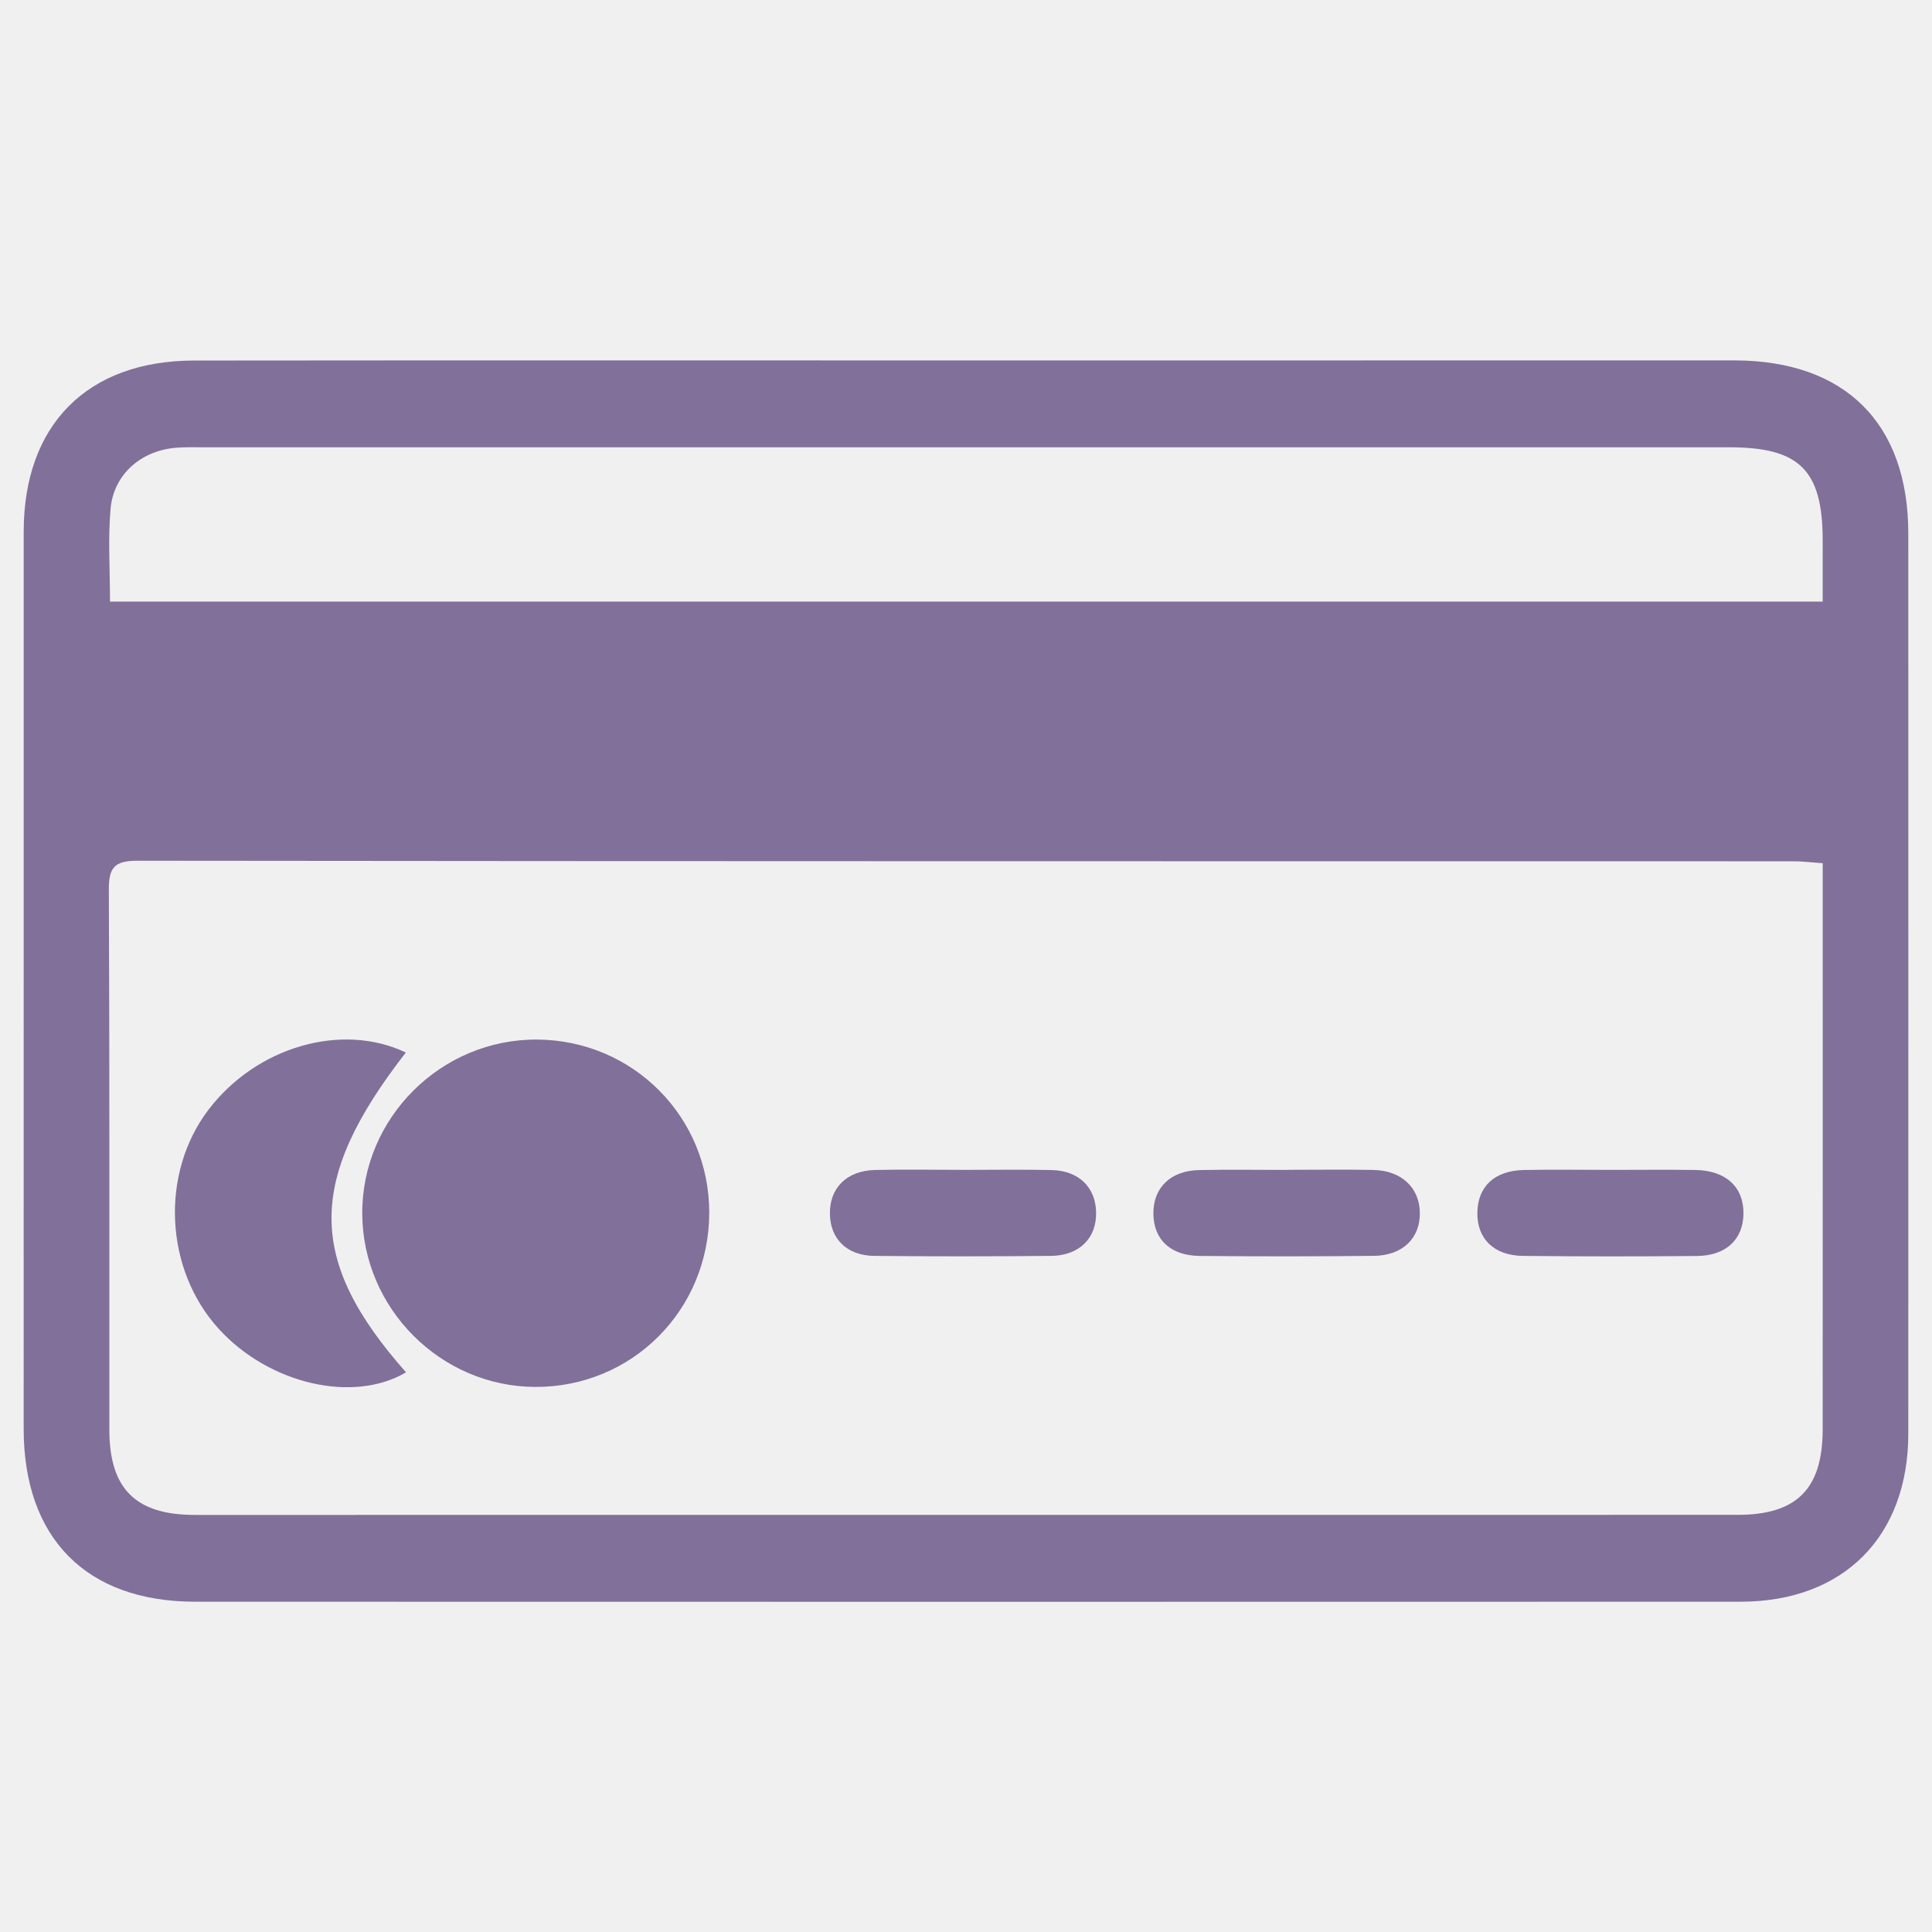
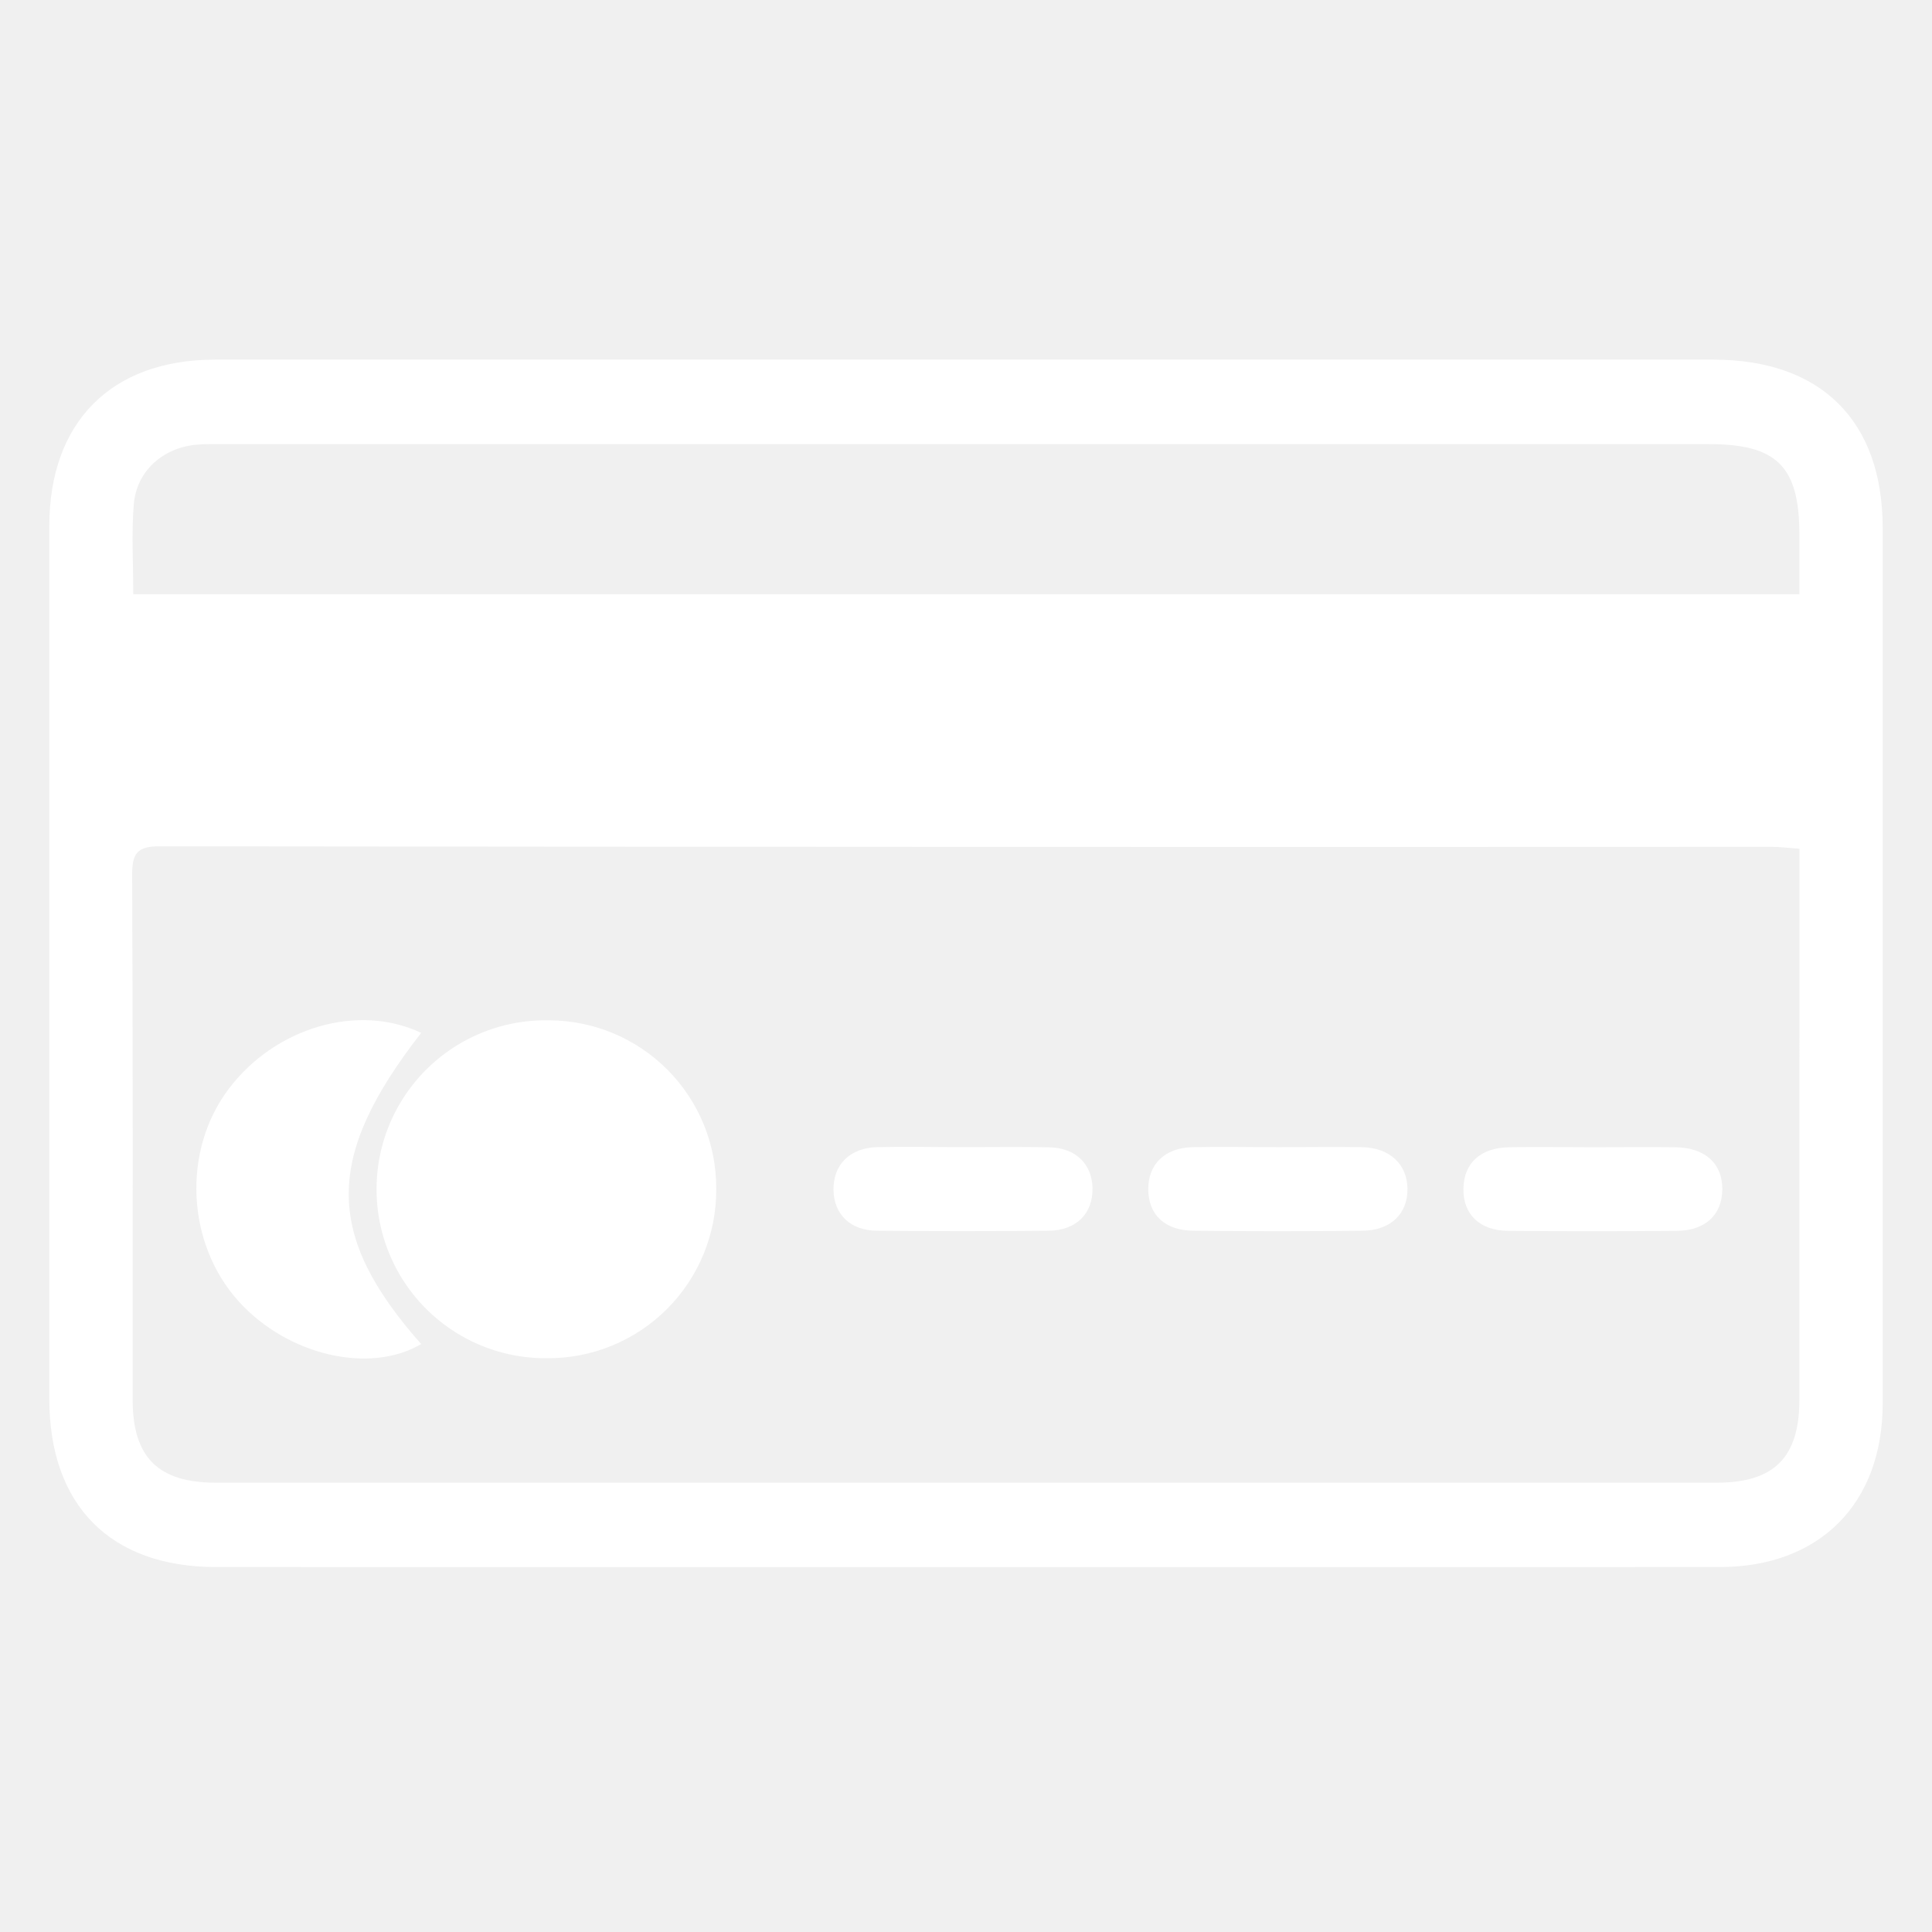
- <svg xmlns="http://www.w3.org/2000/svg" version="1.1" id="Layer_1" x="0px" y="0px" width="512px" height="512px" viewBox="0 0 512 512" enable-background="new 0 0 512 512" xml:space="preserve">
-   <path fill-rule="evenodd" clip-rule="evenodd" fill="#81709A" d="M459.557,95.509c-67.894-0.01-135.788-0.003-203.678,0.006  c-68.147,0.009-136.292-0.041-204.438,0.032c-28.302,0.03-45.153,17.04-45.16,45.332C6.261,220.13,6.267,299.38,6.273,378.631  c0.001,28.98,16.584,45.826,45.408,45.837c136.544,0.041,273.087,0.035,409.632,0c27.247-0.006,44.398-17.282,44.405-44.557  c0.018-79.503,0.021-159.006,0-238.509C505.712,112.161,488.948,95.512,459.557,95.509z M29.296,134.874  c0.793-9.118,8.036-15.421,17.237-16.205c2.258-0.192,4.539-0.136,6.809-0.136c135.025,0,270.049,0.003,405.073,0.009  c18.444,0.003,24.543,6.048,24.614,24.387c0.021,5.268,0.003,10.536,0.003,16.506c-151.318,0-302.062,0-453.881,0  C29.151,150.906,28.604,142.837,29.296,134.874z M483.026,378.808c-0.012,15.771-6.859,22.644-22.557,22.646  c-136.277,0.018-272.552,0.022-408.828,0.017c-15.697-0.003-22.65-6.906-22.66-22.57c-0.031-47.696,0.084-95.395-0.136-143.09  c-0.028-5.874,1.465-7.714,7.551-7.708c146.37,0.166,292.741,0.127,439.11,0.148c2.204,0,4.411,0.294,7.534,0.516  c0,3.196,0.003,5.453,0,7.709C483.041,283.92,483.057,331.364,483.026,378.808z M187.955,321.383  c-0.031,25.803-20.47,46.264-46.116,46.167c-25.059-0.094-45.724-20.799-45.837-45.923c-0.112-25.387,20.903-46.299,46.361-46.131  C167.759,275.662,187.986,296.019,187.955,321.383z M107.604,363.685c-14.04,8.284-36.356,3.088-49.671-11.565  c-14.321-15.762-15.506-41.142-2.708-57.996c12.688-16.709,35.324-23.284,52.325-15.197  C81.274,312.709,81.289,333.955,107.604,363.685z M290.477,321.178c0.188,6.883-4.384,11.571-11.933,11.643  c-15.619,0.147-31.242,0.168-46.859,0.001c-7.235-0.076-11.63-4.491-11.753-11.057c-0.127-6.89,4.406-11.52,11.921-11.705  c7.806-0.193,15.62-0.043,23.429-0.033c7.812,0.009,15.625-0.129,23.431,0.051C285.861,310.239,290.299,314.594,290.477,321.178z   M462.035,321.598c-0.053,6.83-4.585,11.184-12.331,11.252c-15.366,0.139-30.734,0.146-46.099-0.026  c-7.736-0.087-12.209-4.588-12.088-11.491c0.118-6.938,4.57-11.122,12.366-11.274c7.558-0.147,15.115-0.031,22.672-0.029  c7.558,0.003,15.118-0.081,22.675,0.025C457.353,310.169,462.092,314.525,462.035,321.598z M376.276,321.392  c0.085,6.751-4.553,11.341-12.195,11.423c-15.365,0.165-30.738,0.163-46.104,0.022c-7.832-0.072-12.286-4.371-12.319-11.274  c-0.032-6.831,4.57-11.331,12.145-11.485c7.807-0.163,15.621-0.036,23.429-0.036c0-0.012,0-0.021,0-0.03  c7.558,0,15.118-0.116,22.675,0.034C371.396,310.194,376.189,314.727,376.276,321.392z" />
+ <svg xmlns="http://www.w3.org/2000/svg" id="Layer_1" data-name="Layer 1" viewBox="0 0 500 500">
+   <defs>
+     <style>.cls-1{fill:#fff;fill-rule:evenodd;}</style>
+   </defs>
+   <path class="cls-1" d="M443.38,93.07H249.88q-97.11,0-194.21,0c-26.89,0-42.9,16.19-42.91,43.07q0,112.94,0,225.86c0,27.54,15.75,43.54,43.13,43.55q194.58.06,389.16,0c25.88,0,42.18-16.42,42.19-42.33q0-113.29,0-226.58C487.23,108.89,471.3,93.07,443.38,93.07ZM34.63,130.46c.75-8.66,7.63-14.65,16.37-15.39,2.15-.18,4.32-.13,6.47-.13H442.3c17.52,0,23.31,5.74,23.38,23.17,0,5,0,10,0,15.68H34.49C34.49,145.69,34,138,34.63,130.46ZM465.68,362.2c0,15-6.52,21.52-21.43,21.52q-194.21,0-388.39,0c-14.92,0-21.52-6.56-21.53-21.44,0-45.31.08-90.62-.13-135.94,0-5.58,1.39-7.33,7.17-7.32q208.59.24,417.17.14c2.09,0,4.19.28,7.15.49V227Q465.69,294.6,465.68,362.2ZM185.36,307.65a43.51,43.51,0,0,1-43.82,43.86,43.73,43.73,0,1,1,.5-87.45A43.38,43.38,0,0,1,185.36,307.65ZM109,347.84c-13.34,7.87-34.54,2.93-47.19-11-13.6-15-14.73-39.09-2.57-55.1S92.82,259.63,109,267.31C84,299.41,84,319.59,109,347.84Zm173.73-40.39c.18,6.54-4.16,11-11.33,11.06q-22.26.21-44.52,0c-6.87-.08-11.05-4.27-11.17-10.51-.12-6.54,4.19-10.94,11.33-11.12,7.42-.18,14.84,0,22.26,0s14.84-.12,22.26.05C278.37,297.06,282.58,301.2,282.75,307.45Zm163,.4c-.05,6.49-4.36,10.63-11.72,10.69q-21.9.19-43.79,0c-7.35-.08-11.6-4.36-11.49-10.92s4.35-10.56,11.75-10.71c7.18-.14,14.36,0,21.54,0s14.36-.08,21.54,0C441.29,297,445.79,301.13,445.74,307.85Zm-81.48-.19c.09,6.41-4.32,10.77-11.58,10.85q-21.9.24-43.8,0c-7.44-.07-11.67-4.15-11.7-10.71s4.34-10.77,11.53-10.91c7.42-.16,14.84,0,22.26,0v0c7.18,0,14.36-.12,21.54,0S364.18,301.33,364.26,307.66Z" />
</svg>
